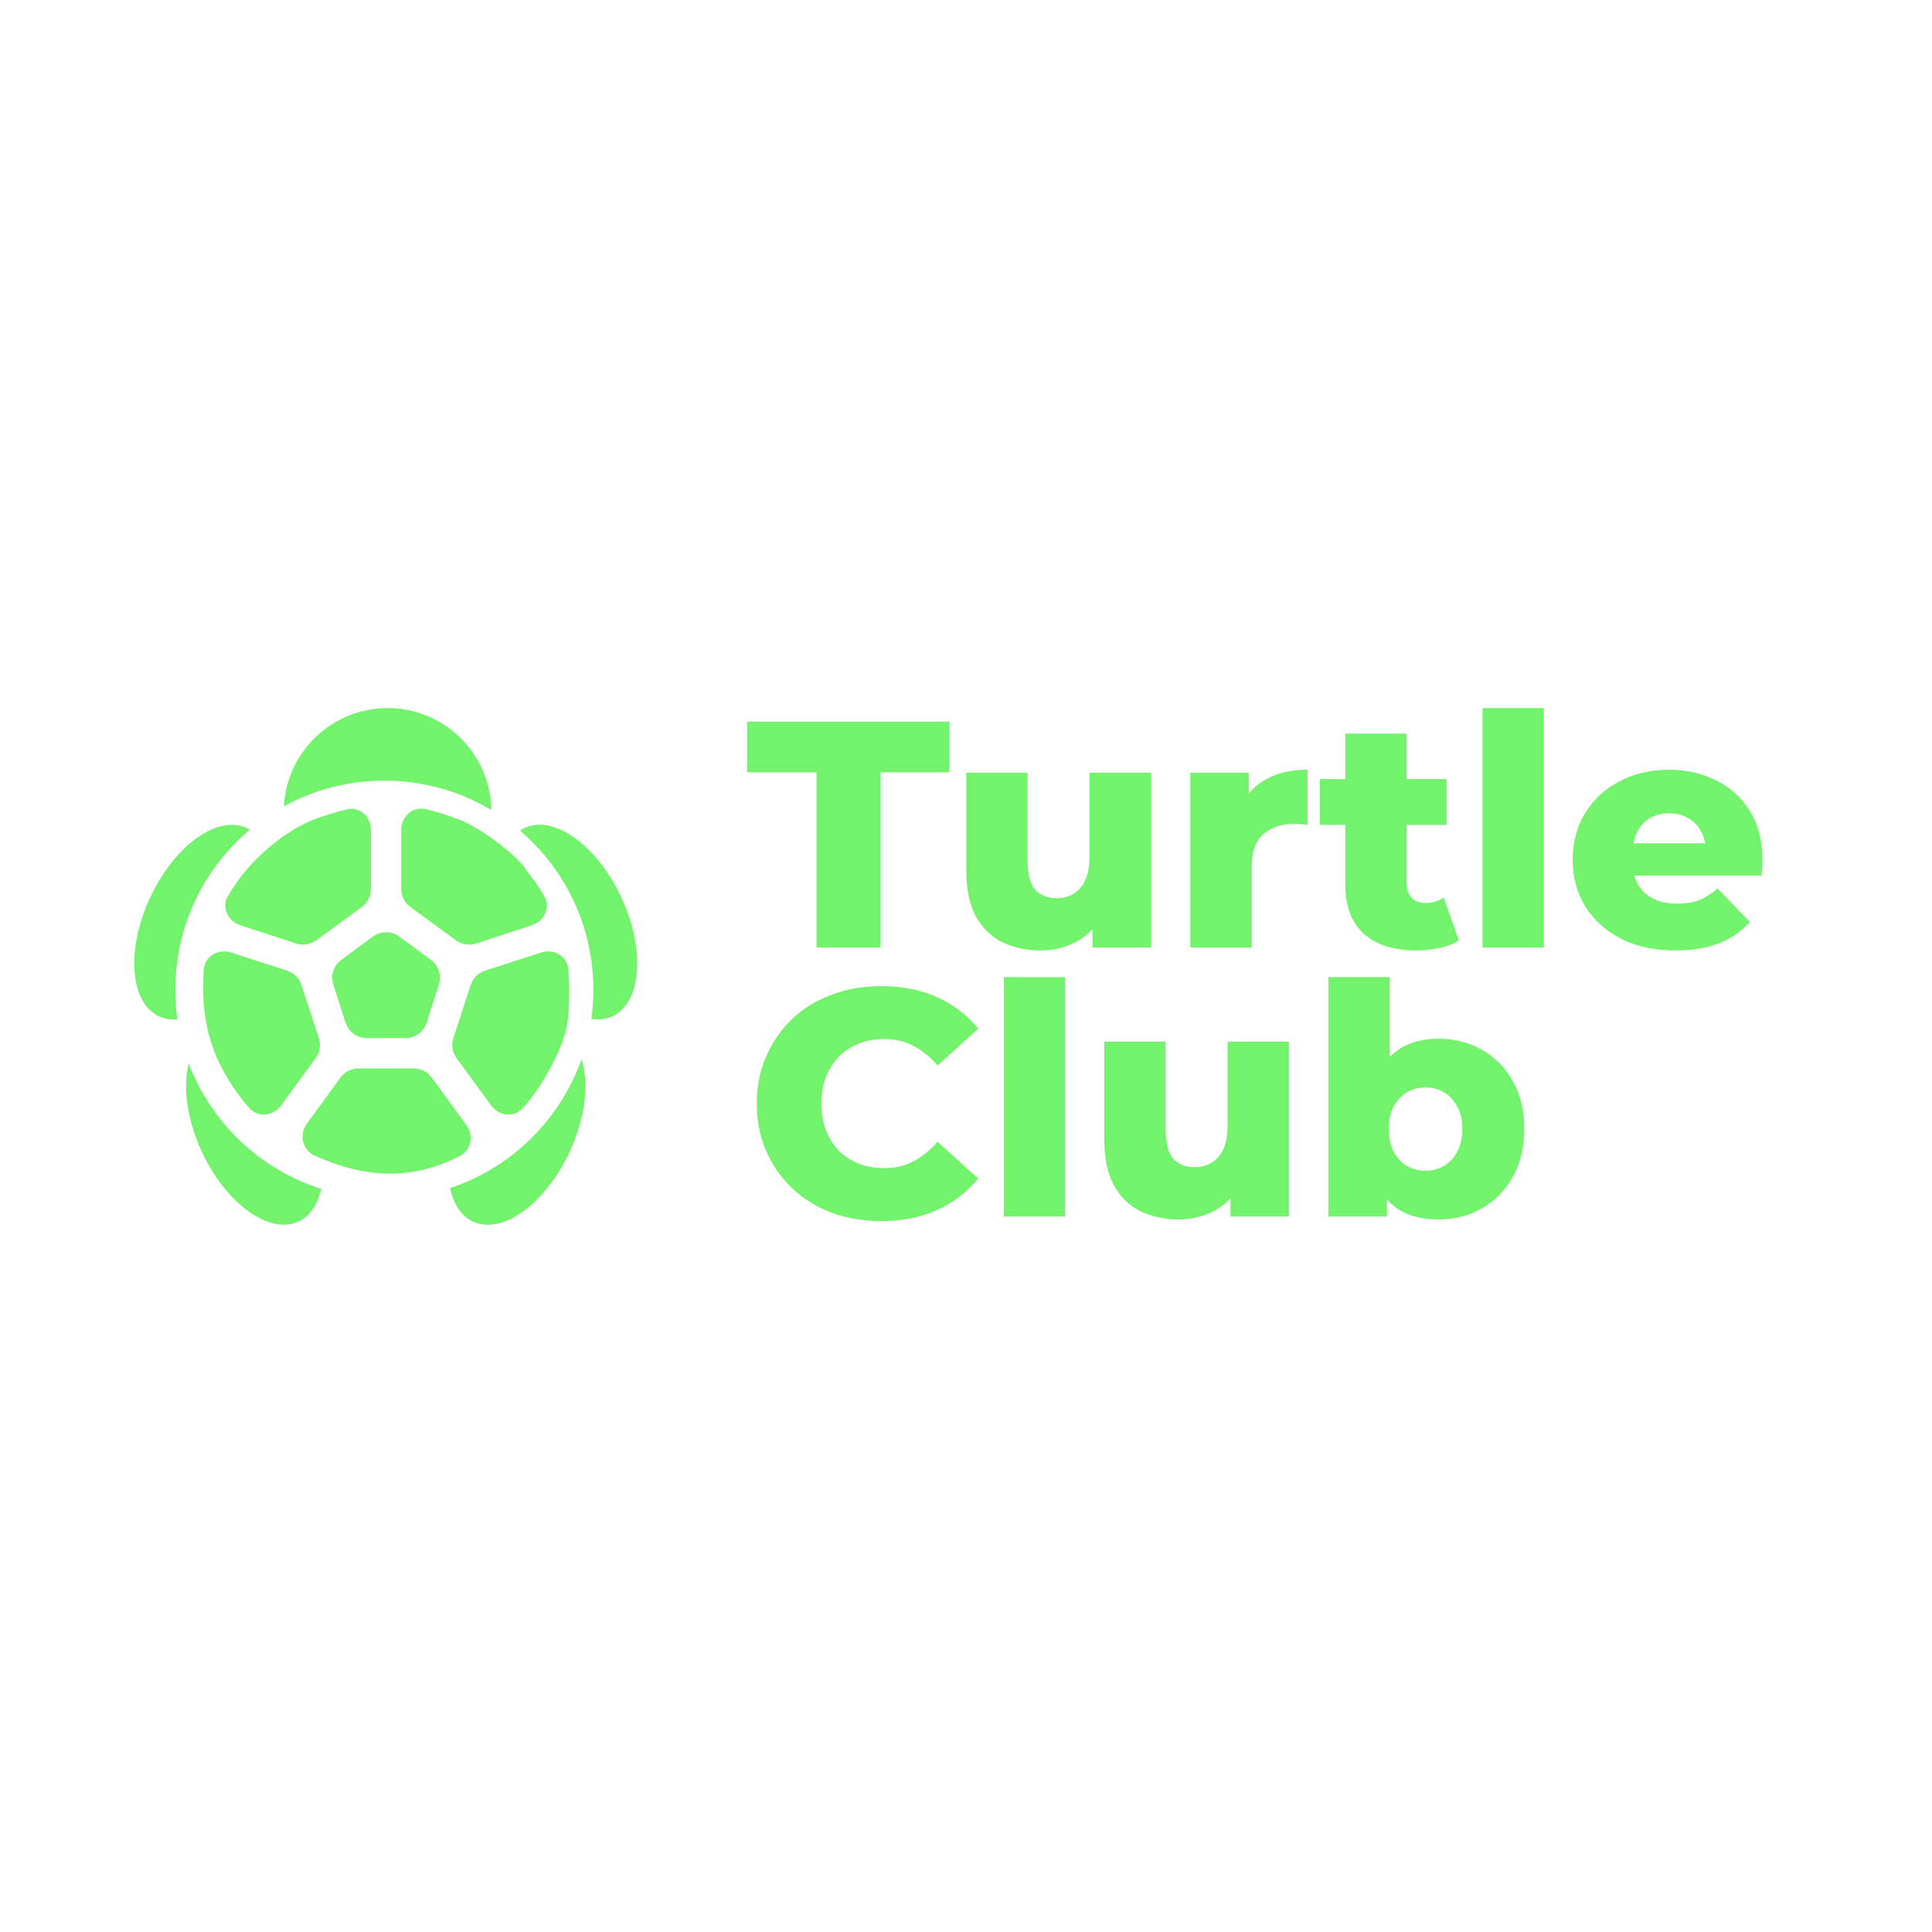
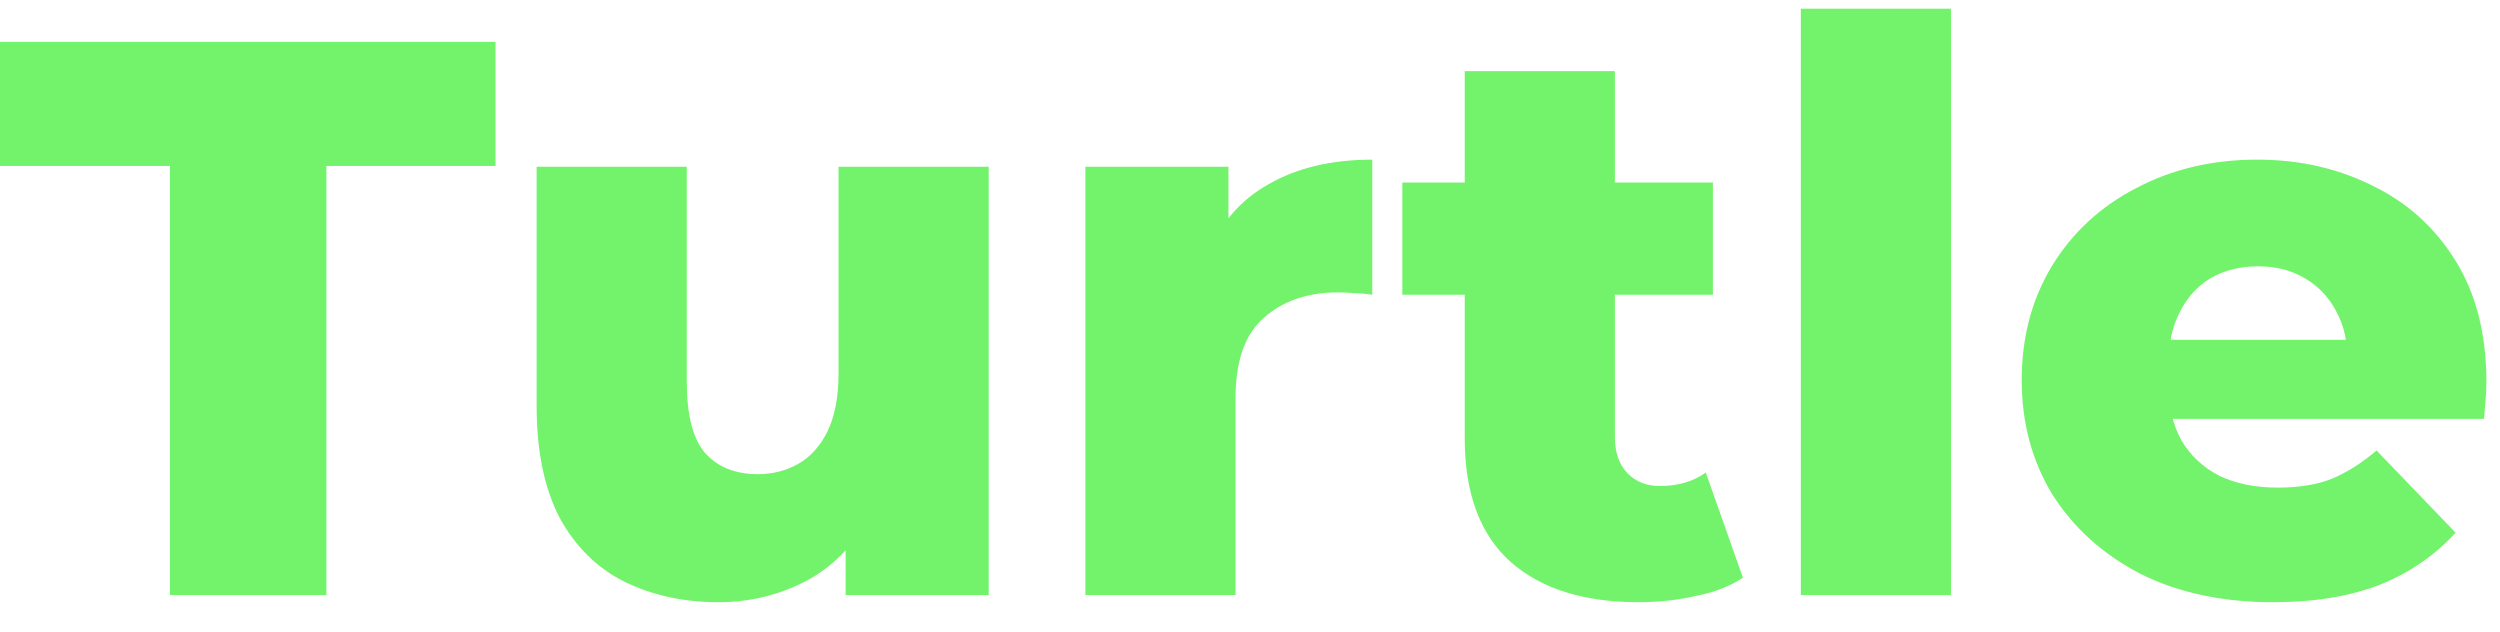
- <svg xmlns="http://www.w3.org/2000/svg" width="400" height="400" viewBox="0 0 400 400" fill="none">
-   <path d="M169.049 196.179V159.897H154.683V149.406H196.578V159.897H182.279V196.179H169.049Z" fill="#73F36C" />
-   <path d="M215.422 196.78C212.482 196.78 209.831 196.201 207.471 195.043C205.154 193.885 203.328 192.081 201.992 189.631C200.7 187.136 200.054 183.996 200.054 180.209V159.964H212.749V178.138C212.749 180.944 213.261 182.949 214.286 184.151C215.355 185.354 216.847 185.956 218.763 185.956C220.01 185.956 221.146 185.666 222.17 185.087C223.195 184.508 224.019 183.595 224.643 182.347C225.266 181.056 225.578 179.407 225.578 177.403V159.964H238.273V196.179H226.18V185.956L228.518 188.829C227.271 191.501 225.467 193.506 223.106 194.842C220.745 196.134 218.184 196.78 215.422 196.78Z" fill="#73F36C" />
-   <path d="M246.451 196.179V159.964H258.545V170.521L256.741 167.514C257.81 164.797 259.547 162.77 261.953 161.434C264.358 160.053 267.276 159.362 270.706 159.362V170.788C270.127 170.699 269.614 170.654 269.169 170.654C268.768 170.61 268.322 170.588 267.832 170.588C265.249 170.588 263.155 171.3 261.552 172.726C259.948 174.107 259.146 176.378 259.146 179.541V196.179H246.451Z" fill="#73F36C" />
-   <path d="M293.224 196.78C288.591 196.78 284.983 195.644 282.399 193.372C279.816 191.056 278.524 187.581 278.524 182.949V151.879H291.219V182.815C291.219 184.107 291.575 185.131 292.288 185.889C293.001 186.601 293.914 186.958 295.028 186.958C296.542 186.958 297.834 186.579 298.903 185.822L302.044 194.709C300.975 195.421 299.66 195.934 298.101 196.245C296.542 196.602 294.916 196.78 293.224 196.78ZM273.245 170.788V161.3H299.505V170.788H273.245Z" fill="#73F36C" />
-   <path d="M306.939 196.179V146.6H319.634V196.179H306.939Z" fill="#73F36C" />
-   <path d="M346.861 196.78C342.585 196.78 338.843 195.978 335.636 194.375C332.473 192.726 330.001 190.499 328.219 187.693C326.482 184.842 325.613 181.612 325.613 178.004C325.613 174.396 326.459 171.189 328.152 168.383C329.889 165.532 332.272 163.327 335.302 161.768C338.331 160.164 341.738 159.362 345.525 159.362C349.088 159.362 352.34 160.097 355.28 161.567C358.22 162.993 360.559 165.108 362.296 167.915C364.033 170.721 364.902 174.129 364.902 178.138C364.902 178.583 364.879 179.096 364.835 179.675C364.79 180.254 364.746 180.788 364.701 181.278H336.037V174.597H357.953L353.142 176.467C353.186 174.819 352.875 173.394 352.206 172.191C351.583 170.988 350.692 170.053 349.534 169.385C348.42 168.717 347.106 168.383 345.591 168.383C344.077 168.383 342.741 168.717 341.582 169.385C340.469 170.053 339.6 171.011 338.977 172.258C338.353 173.461 338.041 174.886 338.041 176.534V178.472C338.041 180.254 338.397 181.791 339.11 183.082C339.867 184.374 340.936 185.376 342.317 186.089C343.698 186.757 345.346 187.091 347.262 187.091C349.044 187.091 350.558 186.846 351.805 186.356C353.097 185.822 354.367 185.02 355.614 183.951L362.296 190.9C360.559 192.816 358.42 194.285 355.881 195.31C353.342 196.29 350.335 196.78 346.861 196.78Z" fill="#73F36C" />
-   <path d="M182.412 252.812C178.715 252.812 175.285 252.233 172.123 251.075C169.004 249.872 166.287 248.179 163.971 245.997C161.699 243.814 159.917 241.253 158.625 238.313C157.334 235.328 156.688 232.054 156.688 228.49C156.688 224.927 157.334 221.675 158.625 218.735C159.917 215.751 161.699 213.167 163.971 210.984C166.287 208.802 169.004 207.131 172.123 205.973C175.285 204.77 178.715 204.169 182.412 204.169C186.733 204.169 190.586 204.926 193.972 206.441C197.402 207.955 200.253 210.138 202.525 212.989L194.105 220.606C192.591 218.824 190.921 217.466 189.094 216.53C187.312 215.595 185.308 215.127 183.081 215.127C181.165 215.127 179.406 215.439 177.802 216.062C176.198 216.686 174.817 217.599 173.659 218.802C172.546 219.96 171.655 221.363 170.987 223.011C170.363 224.66 170.051 226.486 170.051 228.49C170.051 230.495 170.363 232.321 170.987 233.97C171.655 235.618 172.546 237.043 173.659 238.246C174.817 239.404 176.198 240.295 177.802 240.919C179.406 241.542 181.165 241.854 183.081 241.854C185.308 241.854 187.312 241.386 189.094 240.451C190.921 239.515 192.591 238.157 194.105 236.375L202.525 243.992C200.253 246.798 197.402 248.981 193.972 250.54C190.586 252.055 186.733 252.812 182.412 252.812Z" fill="#73F36C" />
-   <path d="M207.822 251.877V202.298H220.517V251.877H207.822Z" fill="#73F36C" />
-   <path d="M244.002 252.478C241.062 252.478 238.412 251.899 236.051 250.741C233.734 249.583 231.908 247.778 230.572 245.329C229.28 242.834 228.634 239.694 228.634 235.907V215.661H241.329V233.836C241.329 236.642 241.842 238.647 242.866 239.849C243.935 241.052 245.428 241.654 247.343 241.654C248.59 241.654 249.726 241.364 250.751 240.785C251.775 240.206 252.599 239.293 253.223 238.045C253.847 236.754 254.158 235.105 254.158 233.101V215.661H266.854V251.877H254.76V241.654L257.098 244.527C255.851 247.199 254.047 249.204 251.686 250.54C249.325 251.832 246.764 252.478 244.002 252.478Z" fill="#73F36C" />
-   <path d="M297.816 252.478C294.564 252.478 291.847 251.81 289.664 250.473C287.526 249.137 285.922 247.088 284.853 244.326C283.784 241.564 283.25 238.023 283.25 233.702C283.25 229.47 283.806 225.974 284.92 223.212C286.078 220.45 287.749 218.401 289.931 217.065C292.114 215.728 294.742 215.06 297.816 215.06C301.112 215.06 304.097 215.817 306.769 217.332C309.487 218.846 311.625 221.007 313.184 223.813C314.787 226.575 315.589 229.871 315.589 233.702C315.589 237.578 314.787 240.919 313.184 243.725C311.625 246.487 309.487 248.647 306.769 250.206C304.097 251.721 301.112 252.478 297.816 252.478ZM275.031 251.877V202.298H287.726V221.742L287.058 233.702L287.125 245.663V251.877H275.031ZM295.143 242.389C296.569 242.389 297.838 242.054 298.952 241.386C300.11 240.718 301.023 239.738 301.691 238.446C302.404 237.11 302.76 235.529 302.76 233.702C302.76 231.876 302.404 230.339 301.691 229.092C301.023 227.8 300.11 226.82 298.952 226.152C297.838 225.484 296.569 225.15 295.143 225.15C293.718 225.15 292.426 225.484 291.268 226.152C290.154 226.82 289.241 227.8 288.528 229.092C287.86 230.339 287.526 231.876 287.526 233.702C287.526 235.529 287.86 237.11 288.528 238.446C289.241 239.738 290.154 240.718 291.268 241.386C292.426 242.054 293.718 242.389 295.143 242.389Z" fill="#73F36C" />
-   <path d="M58.785 166.934C64.956 163.546 72.042 161.619 79.579 161.619C87.677 161.619 95.256 163.844 101.737 167.716C101.536 156.02 91.992 146.6 80.248 146.6C68.766 146.6 59.387 155.603 58.785 166.934Z" fill="#73F36C" />
-   <path d="M122.426 210.961C122.704 208.977 122.848 206.949 122.848 204.889C122.848 191.711 116.957 179.909 107.665 171.973C107.981 171.755 108.315 171.564 108.666 171.401C114.697 168.596 123.647 175.055 128.657 185.827C133.666 196.599 132.838 207.605 126.807 210.41C125.466 211.033 123.98 211.199 122.426 210.961Z" fill="#73F36C" />
-   <path d="M93.197 245.971C105.881 241.769 115.963 231.857 120.397 219.281C121.999 224.169 121.237 231.386 117.928 238.502C112.919 249.274 103.969 255.733 97.938 252.928C95.477 251.784 93.882 249.274 93.197 245.971Z" fill="#73F36C" />
-   <path d="M39.077 220.148C43.728 232.486 53.855 242.139 66.494 246.144C65.787 249.352 64.207 251.787 61.794 252.909C55.763 255.714 46.813 249.255 41.804 238.483C38.69 231.786 37.832 224.999 39.077 220.148Z" fill="#73F36C" />
-   <path d="M51.728 171.773C42.3 179.71 36.31 191.6 36.31 204.889C36.31 206.98 36.458 209.037 36.745 211.049C35.394 211.171 34.104 210.977 32.926 210.429C26.895 207.624 26.067 196.618 31.076 185.846C36.085 175.074 45.035 168.615 51.066 171.42C51.294 171.526 51.515 171.644 51.728 171.773Z" fill="#73F36C" />
-   <path d="M70.463 223.117C71.334 221.919 72.726 221.21 74.207 221.21L85.667 221.21C87.149 221.21 88.54 221.919 89.411 223.117L96.559 232.951C98.113 235.089 97.576 238.124 95.224 239.328C86.246 243.925 76.737 244.518 65.107 239.239C62.583 238.093 61.894 234.907 63.524 232.665L70.463 223.117Z" fill="#73F36C" />
-   <path d="M94.529 219.086C93.651 217.884 93.404 216.334 93.866 214.919L97.456 203.929C97.916 202.521 99.023 201.418 100.433 200.962L112.062 197.204C114.636 196.373 117.398 197.919 117.662 200.61C117.781 201.828 117.842 203.062 117.842 204.311C117.842 211.357 117.842 214.472 112.754 223.218C111.457 225.447 109.936 227.53 108.223 229.439C106.421 231.448 103.286 231.074 101.694 228.895L94.529 219.086Z" fill="#73F36C" />
-   <path d="M110.143 191.557C112.712 190.718 114.038 187.847 112.677 185.512C111.726 183.881 110.658 182.327 109.485 180.862C109.305 180.638 109.148 180.399 108.992 180.158C106.715 176.637 98.312 170.601 94.439 169.468C94.199 169.398 93.959 169.325 93.725 169.233C91.898 168.515 90.001 167.936 88.049 167.507C85.404 166.927 83.08 169.081 83.079 171.788L83.079 184.066C83.079 185.543 83.784 186.932 84.977 187.803L94.391 194.68C95.593 195.559 97.143 195.805 98.558 195.343L110.143 191.557Z" fill="#73F36C" />
-   <path d="M51.651 229.439C49.938 227.53 48.416 225.447 47.119 223.217C43.528 217.415 42.031 210.989 42.031 204.31C42.031 203.062 42.093 201.827 42.212 200.61C42.476 197.918 45.238 196.373 47.811 197.204L59.441 200.962C60.851 201.418 61.958 202.521 62.418 203.929L66.007 214.919C66.469 216.334 66.223 217.884 65.345 219.086L58.18 228.895C56.588 231.074 53.453 231.448 51.651 229.439Z" fill="#73F36C" />
-   <path d="M61.317 195.343C62.731 195.805 64.282 195.559 65.484 194.68L74.898 187.804C76.091 186.932 76.796 185.544 76.796 184.066L76.795 171.789C76.794 169.082 74.471 166.948 71.835 167.569C69.773 168.055 67.768 168.693 65.8 169.373C59.409 171.58 53.58 176.968 50.662 180.527C49.381 182.089 48.221 183.756 47.198 185.512C45.837 187.847 47.163 190.717 49.731 191.557L61.317 195.343Z" fill="#73F36C" />
-   <path d="M75.937 214.927C73.925 214.927 72.143 213.627 71.53 211.71L69.013 203.853C68.407 201.961 69.076 199.894 70.675 198.716L77.191 193.914C78.823 192.711 81.049 192.711 82.682 193.914L89.198 198.716C90.797 199.894 91.466 201.961 90.86 203.853L88.343 211.71C87.73 213.627 85.948 214.927 83.936 214.927H75.937Z" fill="#73F36C" />
+ <svg xmlns="http://www.w3.org/2000/svg" width="95" height="24" viewBox="0 0 95 24" fill="none">
+   <path d="M6.457 22.613V6.306H0V1.591H18.83V6.306H12.403V22.613H6.457Z" fill="#73F36C" />
+   <path d="M27.299 22.884C25.978 22.884 24.787 22.623 23.725 22.103C22.684 21.582 21.863 20.771 21.263 19.67C20.682 18.549 20.392 17.137 20.392 15.436V6.336H26.098V14.505C26.098 15.766 26.328 16.667 26.788 17.208C27.269 17.748 27.94 18.018 28.801 18.018C29.361 18.018 29.872 17.888 30.332 17.628C30.793 17.368 31.163 16.957 31.443 16.397C31.724 15.816 31.864 15.075 31.864 14.174V6.336H37.57V22.613H32.134V18.018L33.185 19.31C32.625 20.511 31.814 21.412 30.753 22.013C29.692 22.593 28.54 22.884 27.299 22.884Z" fill="#73F36C" />
+   <path d="M41.245 22.613V6.336H46.681V11.081L45.87 9.73C46.35 8.509 47.131 7.598 48.212 6.997C49.293 6.376 50.605 6.066 52.146 6.066V11.201C51.886 11.161 51.656 11.141 51.456 11.141C51.276 11.121 51.075 11.111 50.855 11.111C49.694 11.111 48.753 11.432 48.032 12.072C47.311 12.693 46.951 13.714 46.951 15.135V22.613H41.245Z" fill="#73F36C" />
+   <path d="M62.267 22.884C60.185 22.884 58.563 22.373 57.402 21.352C56.241 20.311 55.66 18.749 55.66 16.667V2.703H61.366V16.607C61.366 17.188 61.526 17.648 61.847 17.988C62.167 18.309 62.578 18.469 63.078 18.469C63.759 18.469 64.339 18.299 64.82 17.958L66.231 21.953C65.751 22.273 65.16 22.503 64.459 22.643C63.759 22.803 63.028 22.884 62.267 22.884ZM53.288 11.201V6.937H65.09V11.201H53.288Z" fill="#73F36C" />
+   <path d="M68.431 22.613V0.33H74.137V22.613H68.431Z" fill="#73F36C" />
+   <path d="M86.374 22.884C84.453 22.884 82.771 22.523 81.329 21.802C79.908 21.062 78.797 20.061 77.996 18.799C77.215 17.518 76.825 16.066 76.825 14.445C76.825 12.823 77.205 11.382 77.966 10.12C78.746 8.839 79.818 7.848 81.179 7.147C82.54 6.426 84.072 6.066 85.774 6.066C87.376 6.066 88.837 6.396 90.158 7.057C91.48 7.698 92.531 8.649 93.312 9.91C94.093 11.171 94.483 12.703 94.483 14.505C94.483 14.705 94.473 14.935 94.453 15.195C94.433 15.456 94.413 15.696 94.393 15.916H81.509V12.913H91.36L89.197 13.754C89.217 13.013 89.077 12.373 88.777 11.832C88.497 11.291 88.096 10.871 87.576 10.571C87.075 10.27 86.485 10.12 85.804 10.12C85.123 10.12 84.522 10.27 84.002 10.571C83.501 10.871 83.111 11.302 82.831 11.862C82.55 12.403 82.41 13.043 82.41 13.784V14.655C82.41 15.456 82.57 16.146 82.891 16.727C83.231 17.308 83.712 17.758 84.332 18.078C84.953 18.379 85.694 18.529 86.555 18.529C87.356 18.529 88.036 18.419 88.597 18.199C89.177 17.958 89.748 17.598 90.308 17.117L93.312 20.241C92.531 21.102 91.57 21.762 90.429 22.223C89.287 22.663 87.936 22.884 86.374 22.884Z" fill="#73F36C" />
</svg>
